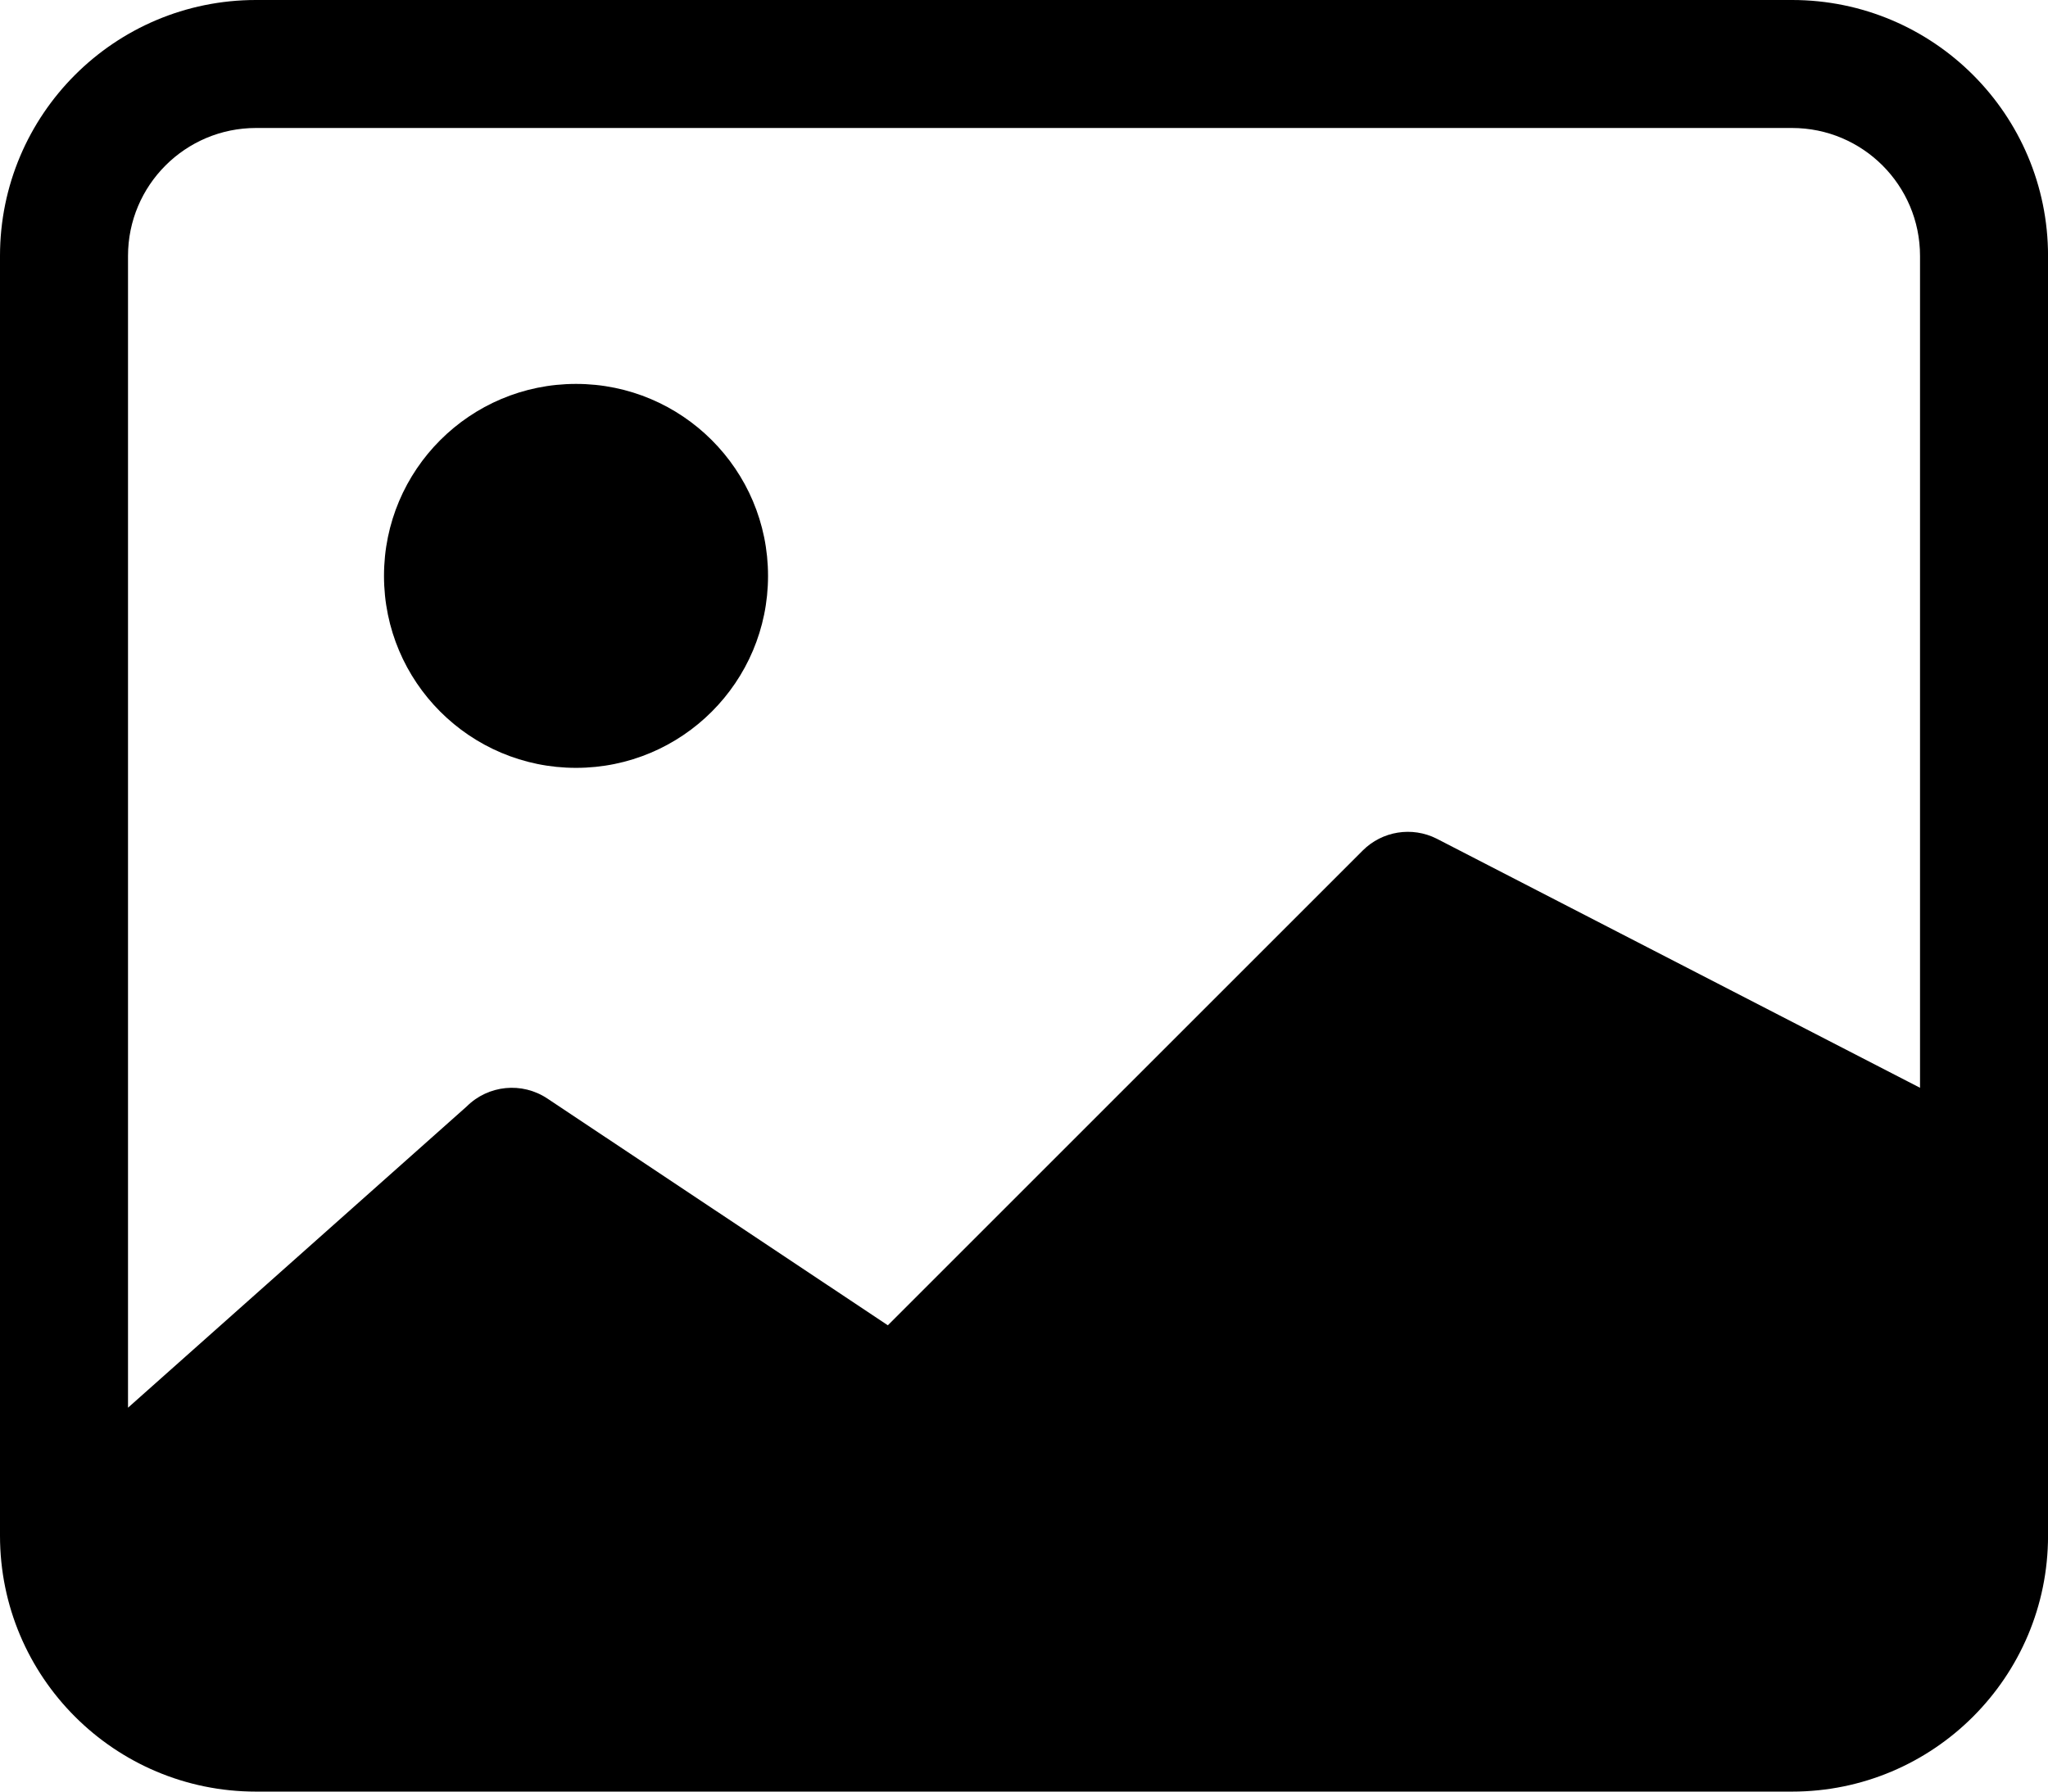
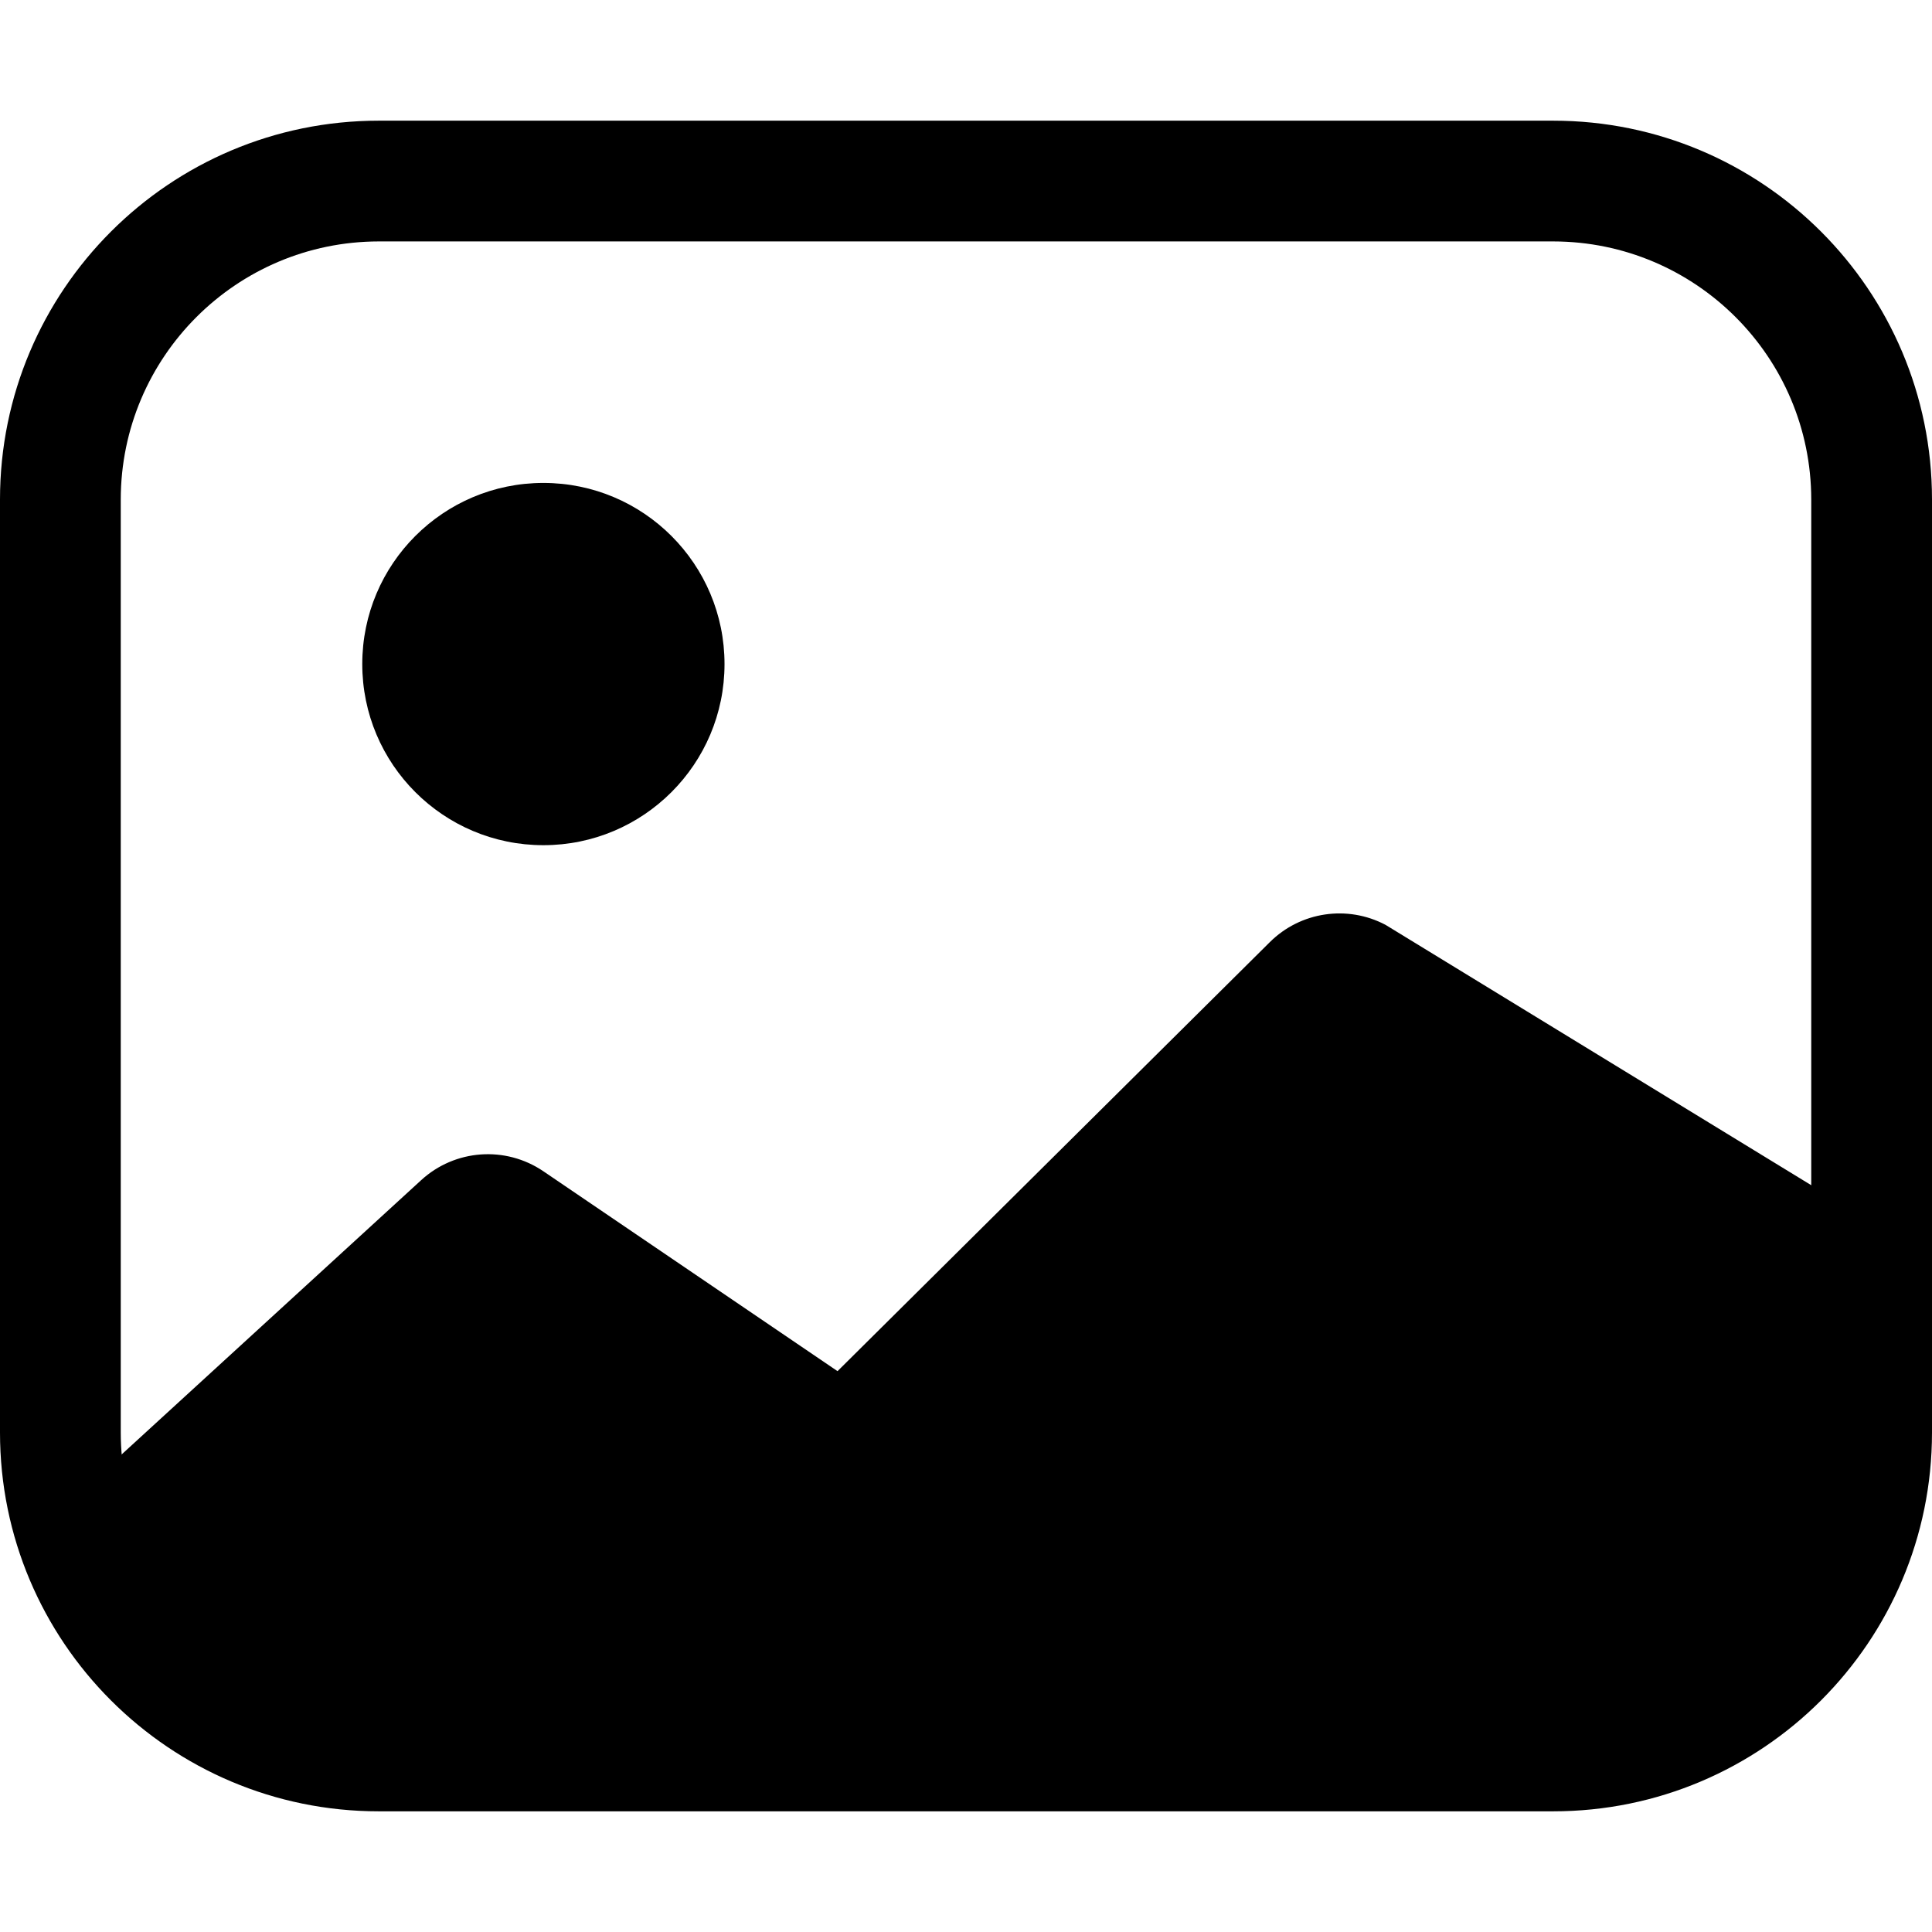
- <svg xmlns="http://www.w3.org/2000/svg" viewBox="0 0 493.71 432">
-   <path d="M194.29,178.86A46.29,46.29,0,1,1,148,132.57,46.29,46.29,0,0,1,194.29,178.86Z" transform="translate(-9.14 -40)" />
-   <path d="M70.86,40A61.71,61.71,0,0,0,9.14,101.71V410.29A61.71,61.71,0,0,0,70.86,472H441.14a61.71,61.71,0,0,0,61.72-61.71V101.71A61.71,61.71,0,0,0,441.14,40ZM441.14,70.86A30.86,30.86,0,0,1,472,101.71V302.29L355.45,242.21a15.41,15.41,0,0,0-17.8,2.87L223.17,359.56l-82.08-54.68a15.43,15.43,0,0,0-19.44,1.91L40,379.43V101.71A30.86,30.86,0,0,1,70.86,70.86Z" transform="translate(-9.14 -40)" />
+ <svg xmlns="http://www.w3.org/2000/svg" width="512" height="512" viewBox="0 0 512 512">
+   <g id="artboard_4_photos" data-name="artboard 4 photos">
+     <g style="opacity: 0.01">
+       <path d="M512-.021h0v512H0v-512H512m0,0H0v512H512v-512Z" />
+     </g>
+     <path d="M411.619,63.981A68.457,68.457,0,0,1,480,132.361V379.639a68.457,68.457,0,0,1-68.381,68.38H100.381A68.457,68.457,0,0,1,32,379.639V132.361a68.457,68.457,0,0,1,68.381-68.38H411.619m0-32H100.381A100.381,100.381,0,0,0,0,132.361V379.639a100.381,100.381,0,0,0,100.381,100.38H411.619A100.381,100.381,0,0,0,512,379.639V132.361A100.381,100.381,0,0,0,411.619,31.981Z" />
+     <path d="M192.005,175.982a48,48,0,1,1-48-48h0A48,48,0,0,1,192.005,175.982Z" />
+     <path d="M22.064,394.755l89.557-82.008A26.169,26.169,0,0,1,144,310.4l77.953,52.97L336.53,249.664a26.168,26.168,0,0,1,30.649-4.569L487.124,318.45v76.305A66.543,66.543,0,0,1,420.581,461.3H88.608a66.544,66.544,0,0,1-66.544-66.544Z" />
+   </g>
</svg>
